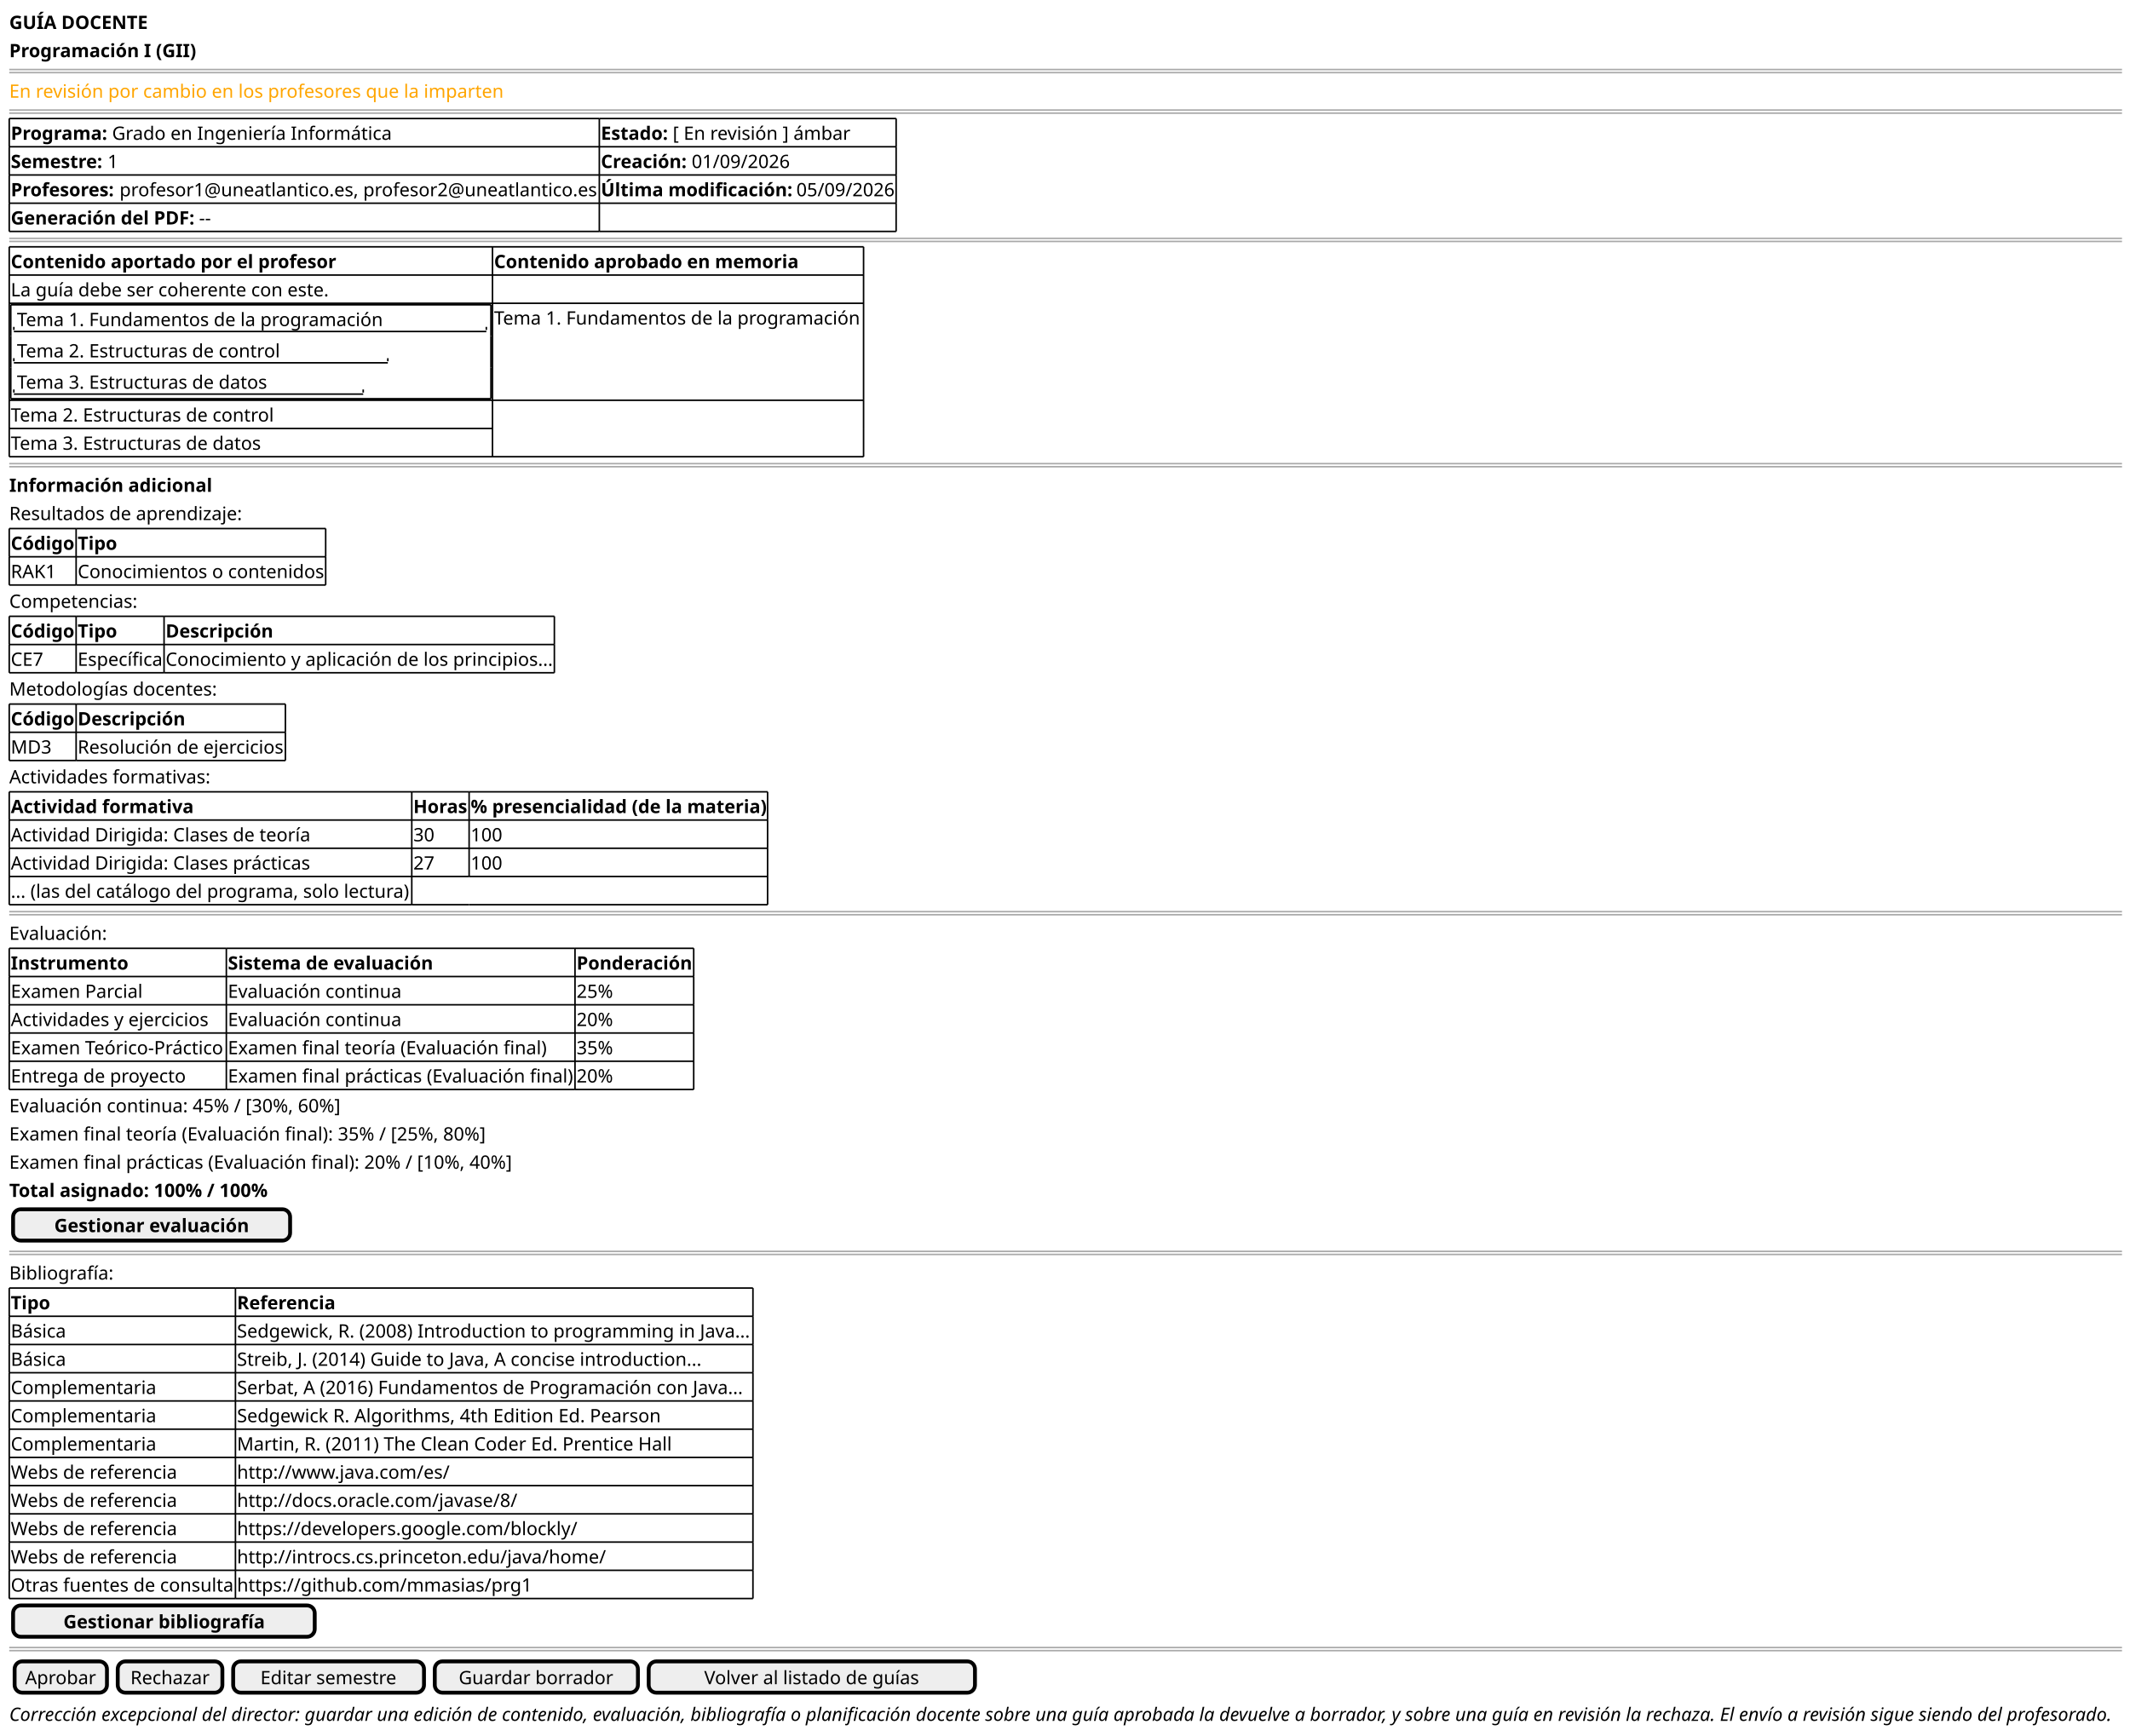
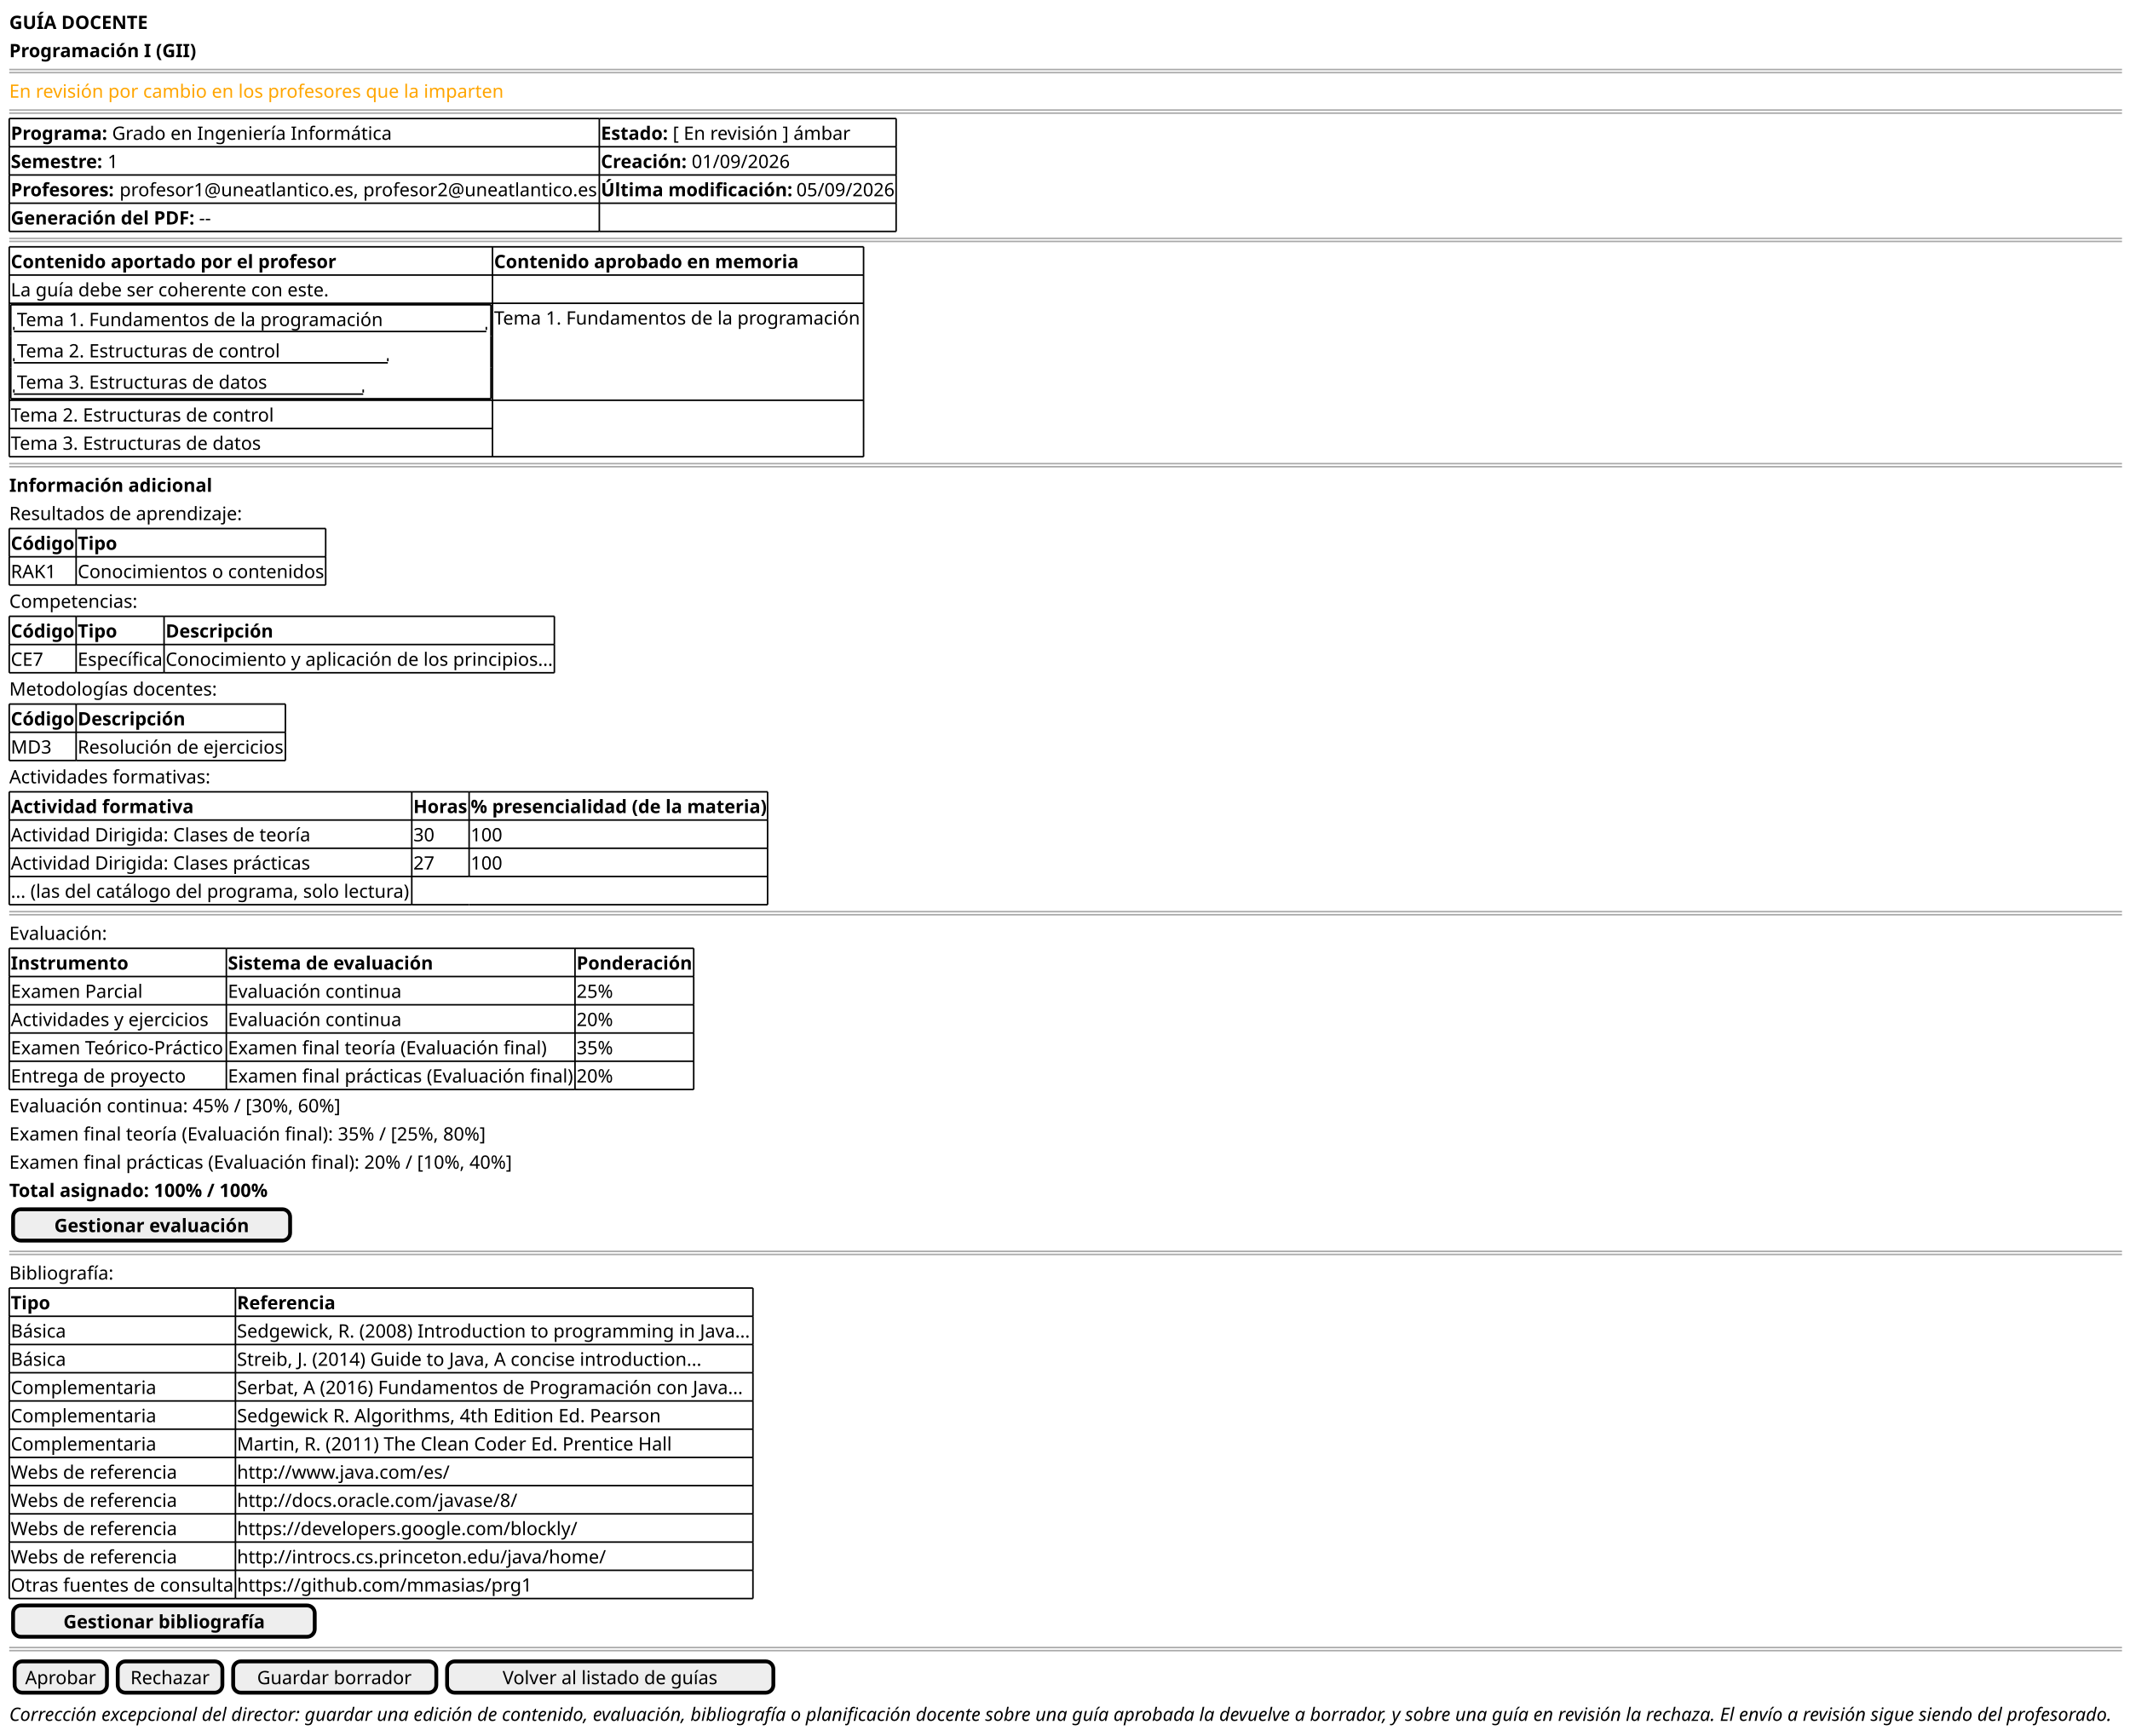
<svg xmlns="http://www.w3.org/2000/svg" version="1.1" data-diagram-type="SALT" style="width:1384px;height:1128px;background:#FFFFFF;" width="1384px" height="1128px" viewBox="0 0 1384 1128" zoomAndPan="magnify" preserveAspectRatio="none" contentStyleType="text/css">
  <defs />
  <g font-family="sans-serif" lengthAdjust="spacing">
    <text x="6" y="18.828" fill="#000" font-size="12" textLength="89.953" font-weight="700">GUÍA DOCENTE</text>
    <text x="6" y="37.172" fill="#000" font-size="12" textLength="121.489" font-weight="700">Programación I (GII)</text>
    <line x1="6" y1="45.188" x2="1378.801" y2="45.188" style="stroke:#AAA;stroke-width:1;" />
    <line x1="6" y1="47.188" x2="1378.801" y2="47.188" style="stroke:#AAA;stroke-width:1;" />
    <text x="6" y="63.516" fill="#FFA500" font-size="12" textLength="322.202">En revisión por cambio en los profesores que la imparten</text>
    <line x1="6" y1="71.532" x2="1378.801" y2="71.532" style="stroke:#AAA;stroke-width:1;" />
    <line x1="6" y1="73.532" x2="1378.801" y2="73.532" style="stroke:#AAA;stroke-width:1;" />
    <text x="7" y="90.86" fill="#000" font-size="12" textLength="62.712" font-weight="700">Programa:</text>
    <text x="72.832" y="90.86" fill="#000" font-size="12" textLength="182.005">Grado en Ingeniería Informática</text>
    <text x="390.423" y="90.86" fill="#000" font-size="12" textLength="43.596" font-weight="700">Estado:</text>
    <text x="437.139" y="90.86" fill="#000" font-size="12" textLength="115.921">[ En revisión ] ámbar</text>
    <text x="7" y="109.205" fill="#000" font-size="12" textLength="59.772" font-weight="700">Semestre:</text>
    <text x="69.892" y="109.205" fill="#000" font-size="12">1</text>
    <text x="390.423" y="109.205" fill="#000" font-size="12" textLength="55.872" font-weight="700">Creación:</text>
    <text x="449.415" y="109.205" fill="#000" font-size="12" textLength="63.84">01/09/2026</text>
    <text x="7" y="127.549" fill="#000" font-size="12" textLength="67.572" font-weight="700">Profesores:</text>
    <text x="77.693" y="127.549" fill="#000" font-size="12" textLength="310.73">profesor1@uneatlantico.es, profesor2@uneatlantico.es</text>
    <text x="390.423" y="127.549" fill="#000" font-size="12" textLength="123.889" font-weight="700">Última modificación:</text>
    <text x="517.432" y="127.549" fill="#000" font-size="12" textLength="63.84">05/09/2026</text>
    <text x="7" y="145.893" fill="#000" font-size="12" textLength="119.209" font-weight="700">Generación del PDF:</text>
    <text x="129.329" y="145.893" fill="#000" font-size="12" textLength="7.728">--</text>
    <line x1="6" y1="77.032" x2="389.423" y2="77.032" style="stroke:#000;stroke-width:1;" />
    <line x1="389.423" y1="95.376" x2="582.272" y2="95.376" style="stroke:#000;stroke-width:1;" />
    <line x1="389.423" y1="77.032" x2="582.272" y2="77.032" style="stroke:#000;stroke-width:1;" />
    <line x1="6" y1="150.409" x2="389.423" y2="150.409" style="stroke:#000;stroke-width:1;" />
    <line x1="389.423" y1="150.409" x2="582.272" y2="150.409" style="stroke:#000;stroke-width:1;" />
    <line x1="6" y1="132.065" x2="389.423" y2="132.065" style="stroke:#000;stroke-width:1;" />
    <line x1="6" y1="113.721" x2="389.423" y2="113.721" style="stroke:#000;stroke-width:1;" />
    <line x1="389.423" y1="132.065" x2="582.272" y2="132.065" style="stroke:#000;stroke-width:1;" />
    <line x1="6" y1="95.376" x2="389.423" y2="95.376" style="stroke:#000;stroke-width:1;" />
    <line x1="389.423" y1="113.721" x2="582.272" y2="113.721" style="stroke:#000;stroke-width:1;" />
    <line x1="6" y1="77.032" x2="6" y2="95.376" style="stroke:#000;stroke-width:1;" />
    <line x1="582.272" y1="113.721" x2="582.272" y2="132.065" style="stroke:#000;stroke-width:1;" />
    <line x1="389.423" y1="95.376" x2="389.423" y2="113.721" style="stroke:#000;stroke-width:1;" />
    <line x1="582.272" y1="95.376" x2="582.272" y2="113.721" style="stroke:#000;stroke-width:1;" />
    <line x1="389.423" y1="77.032" x2="389.423" y2="95.376" style="stroke:#000;stroke-width:1;" />
    <line x1="582.272" y1="77.032" x2="582.272" y2="95.376" style="stroke:#000;stroke-width:1;" />
    <line x1="6" y1="132.065" x2="6" y2="150.409" style="stroke:#000;stroke-width:1;" />
    <line x1="6" y1="113.721" x2="6" y2="132.065" style="stroke:#000;stroke-width:1;" />
    <line x1="389.423" y1="132.065" x2="389.423" y2="150.409" style="stroke:#000;stroke-width:1;" />
    <line x1="6" y1="95.376" x2="6" y2="113.721" style="stroke:#000;stroke-width:1;" />
    <line x1="582.272" y1="132.065" x2="582.272" y2="150.409" style="stroke:#000;stroke-width:1;" />
    <line x1="389.423" y1="113.721" x2="389.423" y2="132.065" style="stroke:#000;stroke-width:1;" />
    <line x1="6" y1="154.909" x2="1378.801" y2="154.909" style="stroke:#AAA;stroke-width:1;" />
    <line x1="6" y1="156.909" x2="1378.801" y2="156.909" style="stroke:#AAA;stroke-width:1;" />
    <text x="7" y="174.237" fill="#000" font-size="12" textLength="211.777" font-weight="700">Contenido aportado por el profesor</text>
    <text x="321" y="174.237" fill="#000" font-size="12" textLength="197.869" font-weight="700">Contenido aprobado en memoria</text>
    <text x="7" y="192.581" fill="#000" font-size="12" textLength="206.845">La guía debe ser coherente con este.</text>
    <text x="11" y="211.925" fill="#000" font-size="12" textLength="239.114">Tema 1. Fundamentos de la programación</text>
    <line x1="9" y1="215.441" x2="316" y2="215.441" style="stroke:#000;stroke-width:1;" />
    <line x1="9" y1="212.441" x2="9" y2="214.441" style="stroke:#000;stroke-width:1;" />
    <line x1="316" y1="212.441" x2="316" y2="214.441" style="stroke:#000;stroke-width:1;" />
    <text x="11" y="232.269" fill="#000" font-size="12" textLength="172.249">Tema 2. Estructuras de control</text>
    <line x1="9" y1="235.785" x2="252" y2="235.785" style="stroke:#000;stroke-width:1;" />
    <line x1="9" y1="232.785" x2="9" y2="234.785" style="stroke:#000;stroke-width:1;" />
    <line x1="252" y1="232.785" x2="252" y2="234.785" style="stroke:#000;stroke-width:1;" />
    <text x="11" y="252.613" fill="#000" font-size="12" textLength="163.621">Tema 3. Estructuras de datos</text>
    <line x1="9" y1="256.129" x2="236" y2="256.129" style="stroke:#000;stroke-width:1;" />
    <line x1="9" y1="253.129" x2="9" y2="255.129" style="stroke:#000;stroke-width:1;" />
    <line x1="236" y1="253.129" x2="236" y2="255.129" style="stroke:#000;stroke-width:1;" />
    <line x1="7" y1="198.097" x2="319" y2="198.097" style="stroke:#000;stroke-width:1;" />
    <line x1="7" y1="259.129" x2="319" y2="259.129" style="stroke:#000;stroke-width:1;" />
    <line x1="7" y1="198.097" x2="7" y2="218.441" style="stroke:#000;stroke-width:1;" />
    <line x1="319" y1="218.441" x2="319" y2="238.785" style="stroke:#000;stroke-width:1;" />
    <line x1="319" y1="198.097" x2="319" y2="218.441" style="stroke:#000;stroke-width:1;" />
    <line x1="7" y1="238.785" x2="7" y2="259.129" style="stroke:#000;stroke-width:1;" />
    <line x1="7" y1="218.441" x2="7" y2="238.785" style="stroke:#000;stroke-width:1;" />
    <line x1="319" y1="238.785" x2="319" y2="259.129" style="stroke:#000;stroke-width:1;" />
    <text x="321" y="210.925" fill="#000" font-size="12" textLength="239.114">Tema 1. Fundamentos de la programación</text>
    <text x="7" y="273.957" fill="#000" font-size="12" textLength="172.249">Tema 2. Estructuras de control</text>
    <text x="7" y="292.302" fill="#000" font-size="12" textLength="163.621">Tema 3. Estructuras de datos</text>
    <line x1="6" y1="160.409" x2="320" y2="160.409" style="stroke:#000;stroke-width:1;" />
    <line x1="320" y1="178.753" x2="561.114" y2="178.753" style="stroke:#000;stroke-width:1;" />
    <line x1="320" y1="160.409" x2="561.114" y2="160.409" style="stroke:#000;stroke-width:1;" />
    <line x1="6" y1="296.818" x2="320" y2="296.818" style="stroke:#000;stroke-width:1;" />
    <line x1="320" y1="296.818" x2="561.114" y2="296.818" style="stroke:#000;stroke-width:1;" />
    <line x1="6" y1="278.473" x2="320" y2="278.473" style="stroke:#000;stroke-width:1;" />
    <line x1="6" y1="260.129" x2="320" y2="260.129" style="stroke:#000;stroke-width:1;" />
    <line x1="6" y1="197.097" x2="320" y2="197.097" style="stroke:#000;stroke-width:1;" />
    <line x1="320" y1="260.129" x2="561.114" y2="260.129" style="stroke:#000;stroke-width:1;" />
    <line x1="6" y1="178.753" x2="320" y2="178.753" style="stroke:#000;stroke-width:1;" />
    <line x1="320" y1="197.097" x2="561.114" y2="197.097" style="stroke:#000;stroke-width:1;" />
    <line x1="6" y1="160.409" x2="6" y2="178.753" style="stroke:#000;stroke-width:1;" />
    <line x1="561.114" y1="197.097" x2="561.114" y2="260.129" style="stroke:#000;stroke-width:1;" />
    <line x1="320" y1="160.409" x2="320" y2="178.753" style="stroke:#000;stroke-width:1;" />
    <line x1="561.114" y1="160.409" x2="561.114" y2="178.753" style="stroke:#000;stroke-width:1;" />
    <line x1="6" y1="260.129" x2="6" y2="278.473" style="stroke:#000;stroke-width:1;" />
    <line x1="320" y1="260.129" x2="320" y2="278.473" style="stroke:#000;stroke-width:1;" />
    <line x1="6" y1="178.753" x2="6" y2="197.097" style="stroke:#000;stroke-width:1;" />
    <line x1="561.114" y1="260.129" x2="561.114" y2="278.473" style="stroke:#000;stroke-width:1;" />
    <line x1="320" y1="178.753" x2="320" y2="197.097" style="stroke:#000;stroke-width:1;" />
    <line x1="561.114" y1="178.753" x2="561.114" y2="197.097" style="stroke:#000;stroke-width:1;" />
    <line x1="6" y1="278.473" x2="6" y2="296.818" style="stroke:#000;stroke-width:1;" />
    <line x1="320" y1="278.473" x2="320" y2="296.818" style="stroke:#000;stroke-width:1;" />
    <line x1="6" y1="197.097" x2="6" y2="260.129" style="stroke:#000;stroke-width:1;" />
    <line x1="561.114" y1="278.473" x2="561.114" y2="296.818" style="stroke:#000;stroke-width:1;" />
    <line x1="320" y1="197.097" x2="320" y2="260.129" style="stroke:#000;stroke-width:1;" />
    <line x1="6" y1="301.318" x2="1378.801" y2="301.318" style="stroke:#AAA;stroke-width:1;" />
    <line x1="6" y1="303.318" x2="1378.801" y2="303.318" style="stroke:#AAA;stroke-width:1;" />
    <text x="6" y="319.646" fill="#000" font-size="12" textLength="131.269" font-weight="700">Información adicional</text>
    <text x="6" y="337.99" fill="#000" font-size="12" textLength="151.513">Resultados de aprendizaje:</text>
    <text x="7" y="357.334" fill="#000" font-size="12" textLength="41.46" font-weight="700">Código</text>
    <text x="50.46" y="357.334" fill="#000" font-size="12" textLength="25.596" font-weight="700">Tipo</text>
    <text x="7" y="375.678" fill="#000" font-size="12" textLength="29.424">RAK1</text>
    <text x="50.46" y="375.678" fill="#000" font-size="12" textLength="160.153">Conocimientos o contenidos</text>
    <line x1="6" y1="343.506" x2="49.46" y2="343.506" style="stroke:#000;stroke-width:1;" />
    <line x1="49.46" y1="361.85" x2="211.613" y2="361.85" style="stroke:#000;stroke-width:1;" />
    <line x1="49.46" y1="343.506" x2="211.613" y2="343.506" style="stroke:#000;stroke-width:1;" />
    <line x1="6" y1="380.194" x2="49.46" y2="380.194" style="stroke:#000;stroke-width:1;" />
    <line x1="49.46" y1="380.194" x2="211.613" y2="380.194" style="stroke:#000;stroke-width:1;" />
    <line x1="6" y1="361.85" x2="49.46" y2="361.85" style="stroke:#000;stroke-width:1;" />
    <line x1="6" y1="343.506" x2="6" y2="361.85" style="stroke:#000;stroke-width:1;" />
    <line x1="49.46" y1="361.85" x2="49.46" y2="380.194" style="stroke:#000;stroke-width:1;" />
    <line x1="211.613" y1="361.85" x2="211.613" y2="380.194" style="stroke:#000;stroke-width:1;" />
    <line x1="49.46" y1="343.506" x2="49.46" y2="361.85" style="stroke:#000;stroke-width:1;" />
    <line x1="211.613" y1="343.506" x2="211.613" y2="361.85" style="stroke:#000;stroke-width:1;" />
    <line x1="6" y1="361.85" x2="6" y2="380.194" style="stroke:#000;stroke-width:1;" />
    <text x="6" y="395.022" fill="#000" font-size="12" textLength="83.281">Competencias:</text>
    <text x="7" y="414.366" fill="#000" font-size="12" textLength="41.46" font-weight="700">Código</text>
    <text x="50.46" y="414.366" fill="#000" font-size="12" textLength="25.596" font-weight="700">Tipo</text>
    <text x="107.601" y="414.366" fill="#000" font-size="12" textLength="69.781" font-weight="700">Descripción</text>
    <text x="7" y="432.71" fill="#000" font-size="12" textLength="21.12">CE7</text>
    <text x="50.46" y="432.71" fill="#000" font-size="12" textLength="55.14">Específica</text>
    <text x="107.601" y="432.71" fill="#000" font-size="12" textLength="251.606">Conocimiento y aplicación de los principios...</text>
    <line x1="6" y1="400.538" x2="49.46" y2="400.538" style="stroke:#000;stroke-width:1;" />
    <line x1="106.601" y1="437.226" x2="360.206" y2="437.226" style="stroke:#000;stroke-width:1;" />
    <line x1="49.46" y1="418.882" x2="106.601" y2="418.882" style="stroke:#000;stroke-width:1;" />
    <line x1="49.46" y1="400.538" x2="106.601" y2="400.538" style="stroke:#000;stroke-width:1;" />
    <line x1="106.601" y1="418.882" x2="360.206" y2="418.882" style="stroke:#000;stroke-width:1;" />
    <line x1="106.601" y1="400.538" x2="360.206" y2="400.538" style="stroke:#000;stroke-width:1;" />
    <line x1="6" y1="437.226" x2="49.46" y2="437.226" style="stroke:#000;stroke-width:1;" />
    <line x1="49.46" y1="437.226" x2="106.601" y2="437.226" style="stroke:#000;stroke-width:1;" />
    <line x1="6" y1="418.882" x2="49.46" y2="418.882" style="stroke:#000;stroke-width:1;" />
    <line x1="6" y1="400.538" x2="6" y2="418.882" style="stroke:#000;stroke-width:1;" />
    <line x1="49.46" y1="418.882" x2="49.46" y2="437.226" style="stroke:#000;stroke-width:1;" />
    <line x1="49.46" y1="400.538" x2="49.46" y2="418.882" style="stroke:#000;stroke-width:1;" />
    <line x1="106.601" y1="418.882" x2="106.601" y2="437.226" style="stroke:#000;stroke-width:1;" />
    <line x1="360.206" y1="418.882" x2="360.206" y2="437.226" style="stroke:#000;stroke-width:1;" />
    <line x1="106.601" y1="400.538" x2="106.601" y2="418.882" style="stroke:#000;stroke-width:1;" />
    <line x1="360.206" y1="400.538" x2="360.206" y2="418.882" style="stroke:#000;stroke-width:1;" />
    <line x1="6" y1="418.882" x2="6" y2="437.226" style="stroke:#000;stroke-width:1;" />
    <text x="6" y="452.054" fill="#000" font-size="12" textLength="134.965">Metodologías docentes:</text>
    <text x="7" y="471.399" fill="#000" font-size="12" textLength="41.46" font-weight="700">Código</text>
    <text x="50.46" y="471.399" fill="#000" font-size="12" textLength="69.781" font-weight="700">Descripción</text>
    <text x="7" y="489.743" fill="#000" font-size="12" textLength="26.508">MD3</text>
    <text x="50.46" y="489.743" fill="#000" font-size="12" textLength="133.981">Resolución de ejercicios</text>
    <line x1="6" y1="457.571" x2="49.46" y2="457.571" style="stroke:#000;stroke-width:1;" />
    <line x1="49.46" y1="475.915" x2="185.441" y2="475.915" style="stroke:#000;stroke-width:1;" />
    <line x1="49.46" y1="457.571" x2="185.441" y2="457.571" style="stroke:#000;stroke-width:1;" />
    <line x1="6" y1="494.259" x2="49.46" y2="494.259" style="stroke:#000;stroke-width:1;" />
    <line x1="49.46" y1="494.259" x2="185.441" y2="494.259" style="stroke:#000;stroke-width:1;" />
    <line x1="6" y1="475.915" x2="49.46" y2="475.915" style="stroke:#000;stroke-width:1;" />
    <line x1="6" y1="457.571" x2="6" y2="475.915" style="stroke:#000;stroke-width:1;" />
    <line x1="49.46" y1="475.915" x2="49.46" y2="494.259" style="stroke:#000;stroke-width:1;" />
    <line x1="185.441" y1="475.915" x2="185.441" y2="494.259" style="stroke:#000;stroke-width:1;" />
    <line x1="49.46" y1="457.571" x2="49.46" y2="475.915" style="stroke:#000;stroke-width:1;" />
    <line x1="185.441" y1="457.571" x2="185.441" y2="475.915" style="stroke:#000;stroke-width:1;" />
    <line x1="6" y1="475.915" x2="6" y2="494.259" style="stroke:#000;stroke-width:1;" />
    <text x="6" y="509.087" fill="#000" font-size="12" textLength="130.693">Actividades formativas:</text>
    <text x="7" y="528.431" fill="#000" font-size="12" textLength="118.441" font-weight="700">Actividad formativa</text>
    <text x="268.562" y="528.431" fill="#000" font-size="12" textLength="35.256" font-weight="700">Horas</text>
    <text x="305.818" y="528.431" fill="#000" font-size="12" textLength="191.941" font-weight="700">% presencialidad (de la materia)</text>
    <text x="7" y="546.775" fill="#000" font-size="12" textLength="194.701">Actividad Dirigida: Clases de teoría</text>
    <text x="268.562" y="546.775" fill="#000" font-size="12" textLength="13.728">30</text>
    <text x="305.818" y="546.775" fill="#000" font-size="12" textLength="20.592">100</text>
    <text x="7" y="565.119" fill="#000" font-size="12" textLength="194.785">Actividad Dirigida: Clases prácticas</text>
    <text x="268.562" y="565.119" fill="#000" font-size="12" textLength="13.728">27</text>
    <text x="305.818" y="565.119" fill="#000" font-size="12" textLength="20.592">100</text>
    <text x="7" y="583.463" fill="#000" font-size="12" textLength="259.562">... (las del catálogo del programa, solo lectura)</text>
    <line x1="6" y1="514.603" x2="267.562" y2="514.603" style="stroke:#000;stroke-width:1;" />
    <line x1="304.818" y1="551.291" x2="498.759" y2="551.291" style="stroke:#000;stroke-width:1;" />
    <line x1="267.562" y1="514.603" x2="304.818" y2="514.603" style="stroke:#000;stroke-width:1;" />
    <line x1="304.818" y1="514.603" x2="498.759" y2="514.603" style="stroke:#000;stroke-width:1;" />
    <line x1="6" y1="569.635" x2="267.562" y2="569.635" style="stroke:#000;stroke-width:1;" />
    <line x1="267.562" y1="569.635" x2="304.818" y2="569.635" style="stroke:#000;stroke-width:1;" />
    <line x1="6" y1="532.947" x2="267.562" y2="532.947" style="stroke:#000;stroke-width:1;" />
    <line x1="304.818" y1="569.635" x2="498.759" y2="569.635" style="stroke:#000;stroke-width:1;" />
    <line x1="267.562" y1="532.947" x2="304.818" y2="532.947" style="stroke:#000;stroke-width:1;" />
    <line x1="304.818" y1="532.947" x2="498.759" y2="532.947" style="stroke:#000;stroke-width:1;" />
    <line x1="6" y1="587.979" x2="267.562" y2="587.979" style="stroke:#000;stroke-width:1;" />
    <line x1="267.562" y1="587.979" x2="304.818" y2="587.979" style="stroke:#000;stroke-width:1;" />
    <line x1="304.818" y1="587.979" x2="498.759" y2="587.979" style="stroke:#000;stroke-width:1;" />
    <line x1="6" y1="551.291" x2="267.562" y2="551.291" style="stroke:#000;stroke-width:1;" />
    <line x1="267.562" y1="551.291" x2="304.818" y2="551.291" style="stroke:#000;stroke-width:1;" />
    <line x1="6" y1="514.603" x2="6" y2="532.947" style="stroke:#000;stroke-width:1;" />
    <line x1="304.818" y1="551.291" x2="304.818" y2="569.635" style="stroke:#000;stroke-width:1;" />
    <line x1="498.759" y1="551.291" x2="498.759" y2="569.635" style="stroke:#000;stroke-width:1;" />
    <line x1="267.562" y1="514.603" x2="267.562" y2="532.947" style="stroke:#000;stroke-width:1;" />
    <line x1="304.818" y1="514.603" x2="304.818" y2="532.947" style="stroke:#000;stroke-width:1;" />
    <line x1="498.759" y1="514.603" x2="498.759" y2="532.947" style="stroke:#000;stroke-width:1;" />
    <line x1="6" y1="569.635" x2="6" y2="587.979" style="stroke:#000;stroke-width:1;" />
    <line x1="267.562" y1="569.635" x2="267.562" y2="587.979" style="stroke:#000;stroke-width:1;" />
    <line x1="6" y1="532.947" x2="6" y2="551.291" style="stroke:#000;stroke-width:1;" />
    <line x1="498.759" y1="569.635" x2="498.759" y2="587.979" style="stroke:#000;stroke-width:1;" />
    <line x1="267.562" y1="532.947" x2="267.562" y2="551.291" style="stroke:#000;stroke-width:1;" />
    <line x1="304.818" y1="532.947" x2="304.818" y2="551.291" style="stroke:#000;stroke-width:1;" />
    <line x1="498.759" y1="532.947" x2="498.759" y2="551.291" style="stroke:#000;stroke-width:1;" />
    <line x1="6" y1="551.291" x2="6" y2="569.635" style="stroke:#000;stroke-width:1;" />
    <line x1="267.562" y1="551.291" x2="267.562" y2="569.635" style="stroke:#000;stroke-width:1;" />
    <line x1="6" y1="592.479" x2="1378.801" y2="592.479" style="stroke:#AAA;stroke-width:1;" />
    <line x1="6" y1="594.479" x2="1378.801" y2="594.479" style="stroke:#AAA;stroke-width:1;" />
    <text x="6" y="610.807" fill="#000" font-size="12" textLength="63.492">Evaluación:</text>
    <text x="7" y="630.152" fill="#000" font-size="12" textLength="76.237" font-weight="700">Instrumento</text>
    <text x="148.069" y="630.152" fill="#000" font-size="12" textLength="133.321" font-weight="700">Sistema de evaluación</text>
    <text x="374.615" y="630.152" fill="#000" font-size="12" textLength="75.133" font-weight="700">Ponderación</text>
    <text x="7" y="648.496" fill="#000" font-size="12" textLength="85.909">Examen Parcial</text>
    <text x="148.069" y="648.496" fill="#000" font-size="12" textLength="112.825">Evaluación continua</text>
    <text x="374.615" y="648.496" fill="#000" font-size="12" textLength="23.7">25%</text>
    <text x="7" y="666.84" fill="#000" font-size="12" textLength="128.725">Actividades y ejercicios</text>
    <text x="148.069" y="666.84" fill="#000" font-size="12" textLength="112.825">Evaluación continua</text>
    <text x="374.615" y="666.84" fill="#000" font-size="12" textLength="23.7">20%</text>
    <text x="7" y="685.184" fill="#000" font-size="12" textLength="139.069">Examen Teórico-Práctico</text>
    <text x="148.069" y="685.184" fill="#000" font-size="12" textLength="207.193">Examen final teoría (Evaluación final)</text>
    <text x="374.615" y="685.184" fill="#000" font-size="12" textLength="23.7">35%</text>
    <text x="7" y="703.528" fill="#000" font-size="12" textLength="114.481">Entrega de proyecto</text>
    <text x="148.069" y="703.528" fill="#000" font-size="12" textLength="224.546">Examen final prácticas (Evaluación final)</text>
    <text x="374.615" y="703.528" fill="#000" font-size="12" textLength="23.7">20%</text>
    <line x1="6" y1="616.323" x2="147.069" y2="616.323" style="stroke:#000;stroke-width:1;" />
    <line x1="373.615" y1="653.012" x2="450.747" y2="653.012" style="stroke:#000;stroke-width:1;" />
    <line x1="147.069" y1="616.323" x2="373.615" y2="616.323" style="stroke:#000;stroke-width:1;" />
    <line x1="373.615" y1="616.323" x2="450.747" y2="616.323" style="stroke:#000;stroke-width:1;" />
    <line x1="6" y1="708.044" x2="147.069" y2="708.044" style="stroke:#000;stroke-width:1;" />
    <line x1="147.069" y1="708.044" x2="373.615" y2="708.044" style="stroke:#000;stroke-width:1;" />
    <line x1="373.615" y1="708.044" x2="450.747" y2="708.044" style="stroke:#000;stroke-width:1;" />
    <line x1="6" y1="671.356" x2="147.069" y2="671.356" style="stroke:#000;stroke-width:1;" />
    <line x1="147.069" y1="671.356" x2="373.615" y2="671.356" style="stroke:#000;stroke-width:1;" />
    <line x1="6" y1="634.668" x2="147.069" y2="634.668" style="stroke:#000;stroke-width:1;" />
    <line x1="373.615" y1="671.356" x2="450.747" y2="671.356" style="stroke:#000;stroke-width:1;" />
    <line x1="147.069" y1="634.668" x2="373.615" y2="634.668" style="stroke:#000;stroke-width:1;" />
    <line x1="373.615" y1="634.668" x2="450.747" y2="634.668" style="stroke:#000;stroke-width:1;" />
    <line x1="6" y1="689.7" x2="147.069" y2="689.7" style="stroke:#000;stroke-width:1;" />
    <line x1="147.069" y1="689.7" x2="373.615" y2="689.7" style="stroke:#000;stroke-width:1;" />
    <line x1="6" y1="653.012" x2="147.069" y2="653.012" style="stroke:#000;stroke-width:1;" />
    <line x1="373.615" y1="689.7" x2="450.747" y2="689.7" style="stroke:#000;stroke-width:1;" />
    <line x1="147.069" y1="653.012" x2="373.615" y2="653.012" style="stroke:#000;stroke-width:1;" />
    <line x1="6" y1="616.323" x2="6" y2="634.668" style="stroke:#000;stroke-width:1;" />
    <line x1="373.615" y1="653.012" x2="373.615" y2="671.356" style="stroke:#000;stroke-width:1;" />
    <line x1="450.747" y1="653.012" x2="450.747" y2="671.356" style="stroke:#000;stroke-width:1;" />
    <line x1="147.069" y1="616.323" x2="147.069" y2="634.668" style="stroke:#000;stroke-width:1;" />
    <line x1="373.615" y1="616.323" x2="373.615" y2="634.668" style="stroke:#000;stroke-width:1;" />
    <line x1="450.747" y1="616.323" x2="450.747" y2="634.668" style="stroke:#000;stroke-width:1;" />
    <line x1="6" y1="671.356" x2="6" y2="689.7" style="stroke:#000;stroke-width:1;" />
    <line x1="147.069" y1="671.356" x2="147.069" y2="689.7" style="stroke:#000;stroke-width:1;" />
    <line x1="6" y1="634.668" x2="6" y2="653.012" style="stroke:#000;stroke-width:1;" />
    <line x1="373.615" y1="671.356" x2="373.615" y2="689.7" style="stroke:#000;stroke-width:1;" />
    <line x1="450.747" y1="671.356" x2="450.747" y2="689.7" style="stroke:#000;stroke-width:1;" />
    <line x1="147.069" y1="634.668" x2="147.069" y2="653.012" style="stroke:#000;stroke-width:1;" />
    <line x1="373.615" y1="634.668" x2="373.615" y2="653.012" style="stroke:#000;stroke-width:1;" />
    <line x1="450.747" y1="634.668" x2="450.747" y2="653.012" style="stroke:#000;stroke-width:1;" />
    <line x1="6" y1="689.7" x2="6" y2="708.044" style="stroke:#000;stroke-width:1;" />
    <line x1="147.069" y1="689.7" x2="147.069" y2="708.044" style="stroke:#000;stroke-width:1;" />
    <line x1="6" y1="653.012" x2="6" y2="671.356" style="stroke:#000;stroke-width:1;" />
    <line x1="373.615" y1="689.7" x2="373.615" y2="708.044" style="stroke:#000;stroke-width:1;" />
    <line x1="450.747" y1="689.7" x2="450.747" y2="708.044" style="stroke:#000;stroke-width:1;" />
    <line x1="147.069" y1="653.012" x2="147.069" y2="671.356" style="stroke:#000;stroke-width:1;" />
    <text x="6" y="722.872" fill="#000" font-size="12" textLength="215.197">Evaluación continua: 45% / [30%, 60%]</text>
    <text x="6" y="741.216" fill="#000" font-size="12" textLength="309.566">Examen final teoría (Evaluación final): 35% / [25%, 80%]</text>
    <text x="6" y="759.56" fill="#000" font-size="12" textLength="326.918">Examen final prácticas (Evaluación final): 20% / [10%, 40%]</text>
    <text x="6" y="777.904" fill="#000" font-size="12" textLength="168.517" font-weight="700">Total asignado: 100% / 100%</text>
    <rect x="8.5" y="785.92" width="180" height="20.344" fill="#EEE" style="stroke:#000;stroke-width:2.5;" rx="5" ry="5" />
    <text x="35.254" y="800.749" fill="#000" font-size="12" textLength="126.493" font-weight="700">Gestionar evaluación</text>
    <line x1="6" y1="813.265" x2="1378.801" y2="813.265" style="stroke:#AAA;stroke-width:1;" />
    <line x1="6" y1="815.265" x2="1378.801" y2="815.265" style="stroke:#AAA;stroke-width:1;" />
    <text x="6" y="831.593" fill="#000" font-size="12" textLength="67.968">Bibliografía:</text>
    <text x="7" y="850.937" fill="#000" font-size="12" textLength="25.596" font-weight="700">Tipo</text>
    <text x="153.985" y="850.937" fill="#000" font-size="12" textLength="64.14" font-weight="700">Referencia</text>
    <text x="7" y="869.281" fill="#000" font-size="12" textLength="35.868">Básica</text>
    <text x="153.985" y="869.281" fill="#000" font-size="12" textLength="334.25">Sedgewick, R. (2008) Introduction to programming in Java...</text>
    <text x="7" y="887.625" fill="#000" font-size="12" textLength="35.868">Básica</text>
    <text x="153.985" y="887.625" fill="#000" font-size="12" textLength="302.33">Streib, J. (2014) Guide to Java, A concise introduction...</text>
    <text x="7" y="905.969" fill="#000" font-size="12" textLength="94.561">Complementaria</text>
    <text x="153.985" y="905.969" fill="#000" font-size="12" textLength="329.15">Serbat, A (2016) Fundamentos de Programación con Java...</text>
    <text x="7" y="924.313" fill="#000" font-size="12" textLength="94.561">Complementaria</text>
    <text x="153.985" y="924.313" fill="#000" font-size="12" textLength="275.642">Sedgewick R. Algorithms, 4th Edition Ed. Pearson</text>
    <text x="7" y="942.657" fill="#000" font-size="12" textLength="94.561">Complementaria</text>
    <text x="153.985" y="942.657" fill="#000" font-size="12" textLength="282.77">Martin, R. (2011) The Clean Coder Ed. Prentice Hall</text>
    <text x="7" y="961.001" fill="#000" font-size="12" textLength="108.793">Webs de referencia</text>
    <text x="153.985" y="961.001" fill="#000" font-size="12" textLength="138.673">http://www.java.com/es/</text>
    <text x="7" y="979.346" fill="#000" font-size="12" textLength="108.793">Webs de referencia</text>
    <text x="153.985" y="979.346" fill="#000" font-size="12" textLength="182.425">http://docs.oracle.com/javase/8/</text>
    <text x="7" y="997.69" fill="#000" font-size="12" textLength="108.793">Webs de referencia</text>
    <text x="153.985" y="997.69" fill="#000" font-size="12" textLength="221.438">https://developers.google.com/blockly/</text>
    <text x="7" y="1016.034" fill="#000" font-size="12" textLength="108.793">Webs de referencia</text>
    <text x="153.985" y="1016.034" fill="#000" font-size="12" textLength="239.99">http://introcs.cs.princeton.edu/java/home/</text>
    <text x="7" y="1034.378" fill="#000" font-size="12" textLength="144.985">Otras fuentes de consulta</text>
    <text x="153.985" y="1034.378" fill="#000" font-size="12" textLength="191.833">https://github.com/mmasias/prg1</text>
    <line x1="6" y1="837.109" x2="152.985" y2="837.109" style="stroke:#000;stroke-width:1;" />
    <line x1="152.985" y1="837.109" x2="489.235" y2="837.109" style="stroke:#000;stroke-width:1;" />
    <line x1="6" y1="1038.894" x2="152.985" y2="1038.894" style="stroke:#000;stroke-width:1;" />
    <line x1="152.985" y1="1038.894" x2="489.235" y2="1038.894" style="stroke:#000;stroke-width:1;" />
    <line x1="6" y1="1002.206" x2="152.985" y2="1002.206" style="stroke:#000;stroke-width:1;" />
    <line x1="152.985" y1="1002.206" x2="489.235" y2="1002.206" style="stroke:#000;stroke-width:1;" />
    <line x1="6" y1="965.517" x2="152.985" y2="965.517" style="stroke:#000;stroke-width:1;" />
    <line x1="152.985" y1="965.517" x2="489.235" y2="965.517" style="stroke:#000;stroke-width:1;" />
    <line x1="6" y1="928.829" x2="152.985" y2="928.829" style="stroke:#000;stroke-width:1;" />
    <line x1="152.985" y1="928.829" x2="489.235" y2="928.829" style="stroke:#000;stroke-width:1;" />
    <line x1="6" y1="892.141" x2="152.985" y2="892.141" style="stroke:#000;stroke-width:1;" />
    <line x1="152.985" y1="892.141" x2="489.235" y2="892.141" style="stroke:#000;stroke-width:1;" />
    <line x1="6" y1="855.453" x2="152.985" y2="855.453" style="stroke:#000;stroke-width:1;" />
    <line x1="152.985" y1="855.453" x2="489.235" y2="855.453" style="stroke:#000;stroke-width:1;" />
    <line x1="6" y1="1020.55" x2="152.985" y2="1020.55" style="stroke:#000;stroke-width:1;" />
    <line x1="152.985" y1="1020.55" x2="489.235" y2="1020.55" style="stroke:#000;stroke-width:1;" />
    <line x1="6" y1="983.862" x2="152.985" y2="983.862" style="stroke:#000;stroke-width:1;" />
    <line x1="152.985" y1="983.862" x2="489.235" y2="983.862" style="stroke:#000;stroke-width:1;" />
    <line x1="6" y1="947.173" x2="152.985" y2="947.173" style="stroke:#000;stroke-width:1;" />
    <line x1="152.985" y1="947.173" x2="489.235" y2="947.173" style="stroke:#000;stroke-width:1;" />
    <line x1="6" y1="910.485" x2="152.985" y2="910.485" style="stroke:#000;stroke-width:1;" />
    <line x1="152.985" y1="910.485" x2="489.235" y2="910.485" style="stroke:#000;stroke-width:1;" />
    <line x1="6" y1="873.797" x2="152.985" y2="873.797" style="stroke:#000;stroke-width:1;" />
    <line x1="152.985" y1="873.797" x2="489.235" y2="873.797" style="stroke:#000;stroke-width:1;" />
    <line x1="6" y1="837.109" x2="6" y2="855.453" style="stroke:#000;stroke-width:1;" />
    <line x1="152.985" y1="837.109" x2="152.985" y2="855.453" style="stroke:#000;stroke-width:1;" />
    <line x1="489.235" y1="837.109" x2="489.235" y2="855.453" style="stroke:#000;stroke-width:1;" />
    <line x1="6" y1="965.517" x2="6" y2="983.862" style="stroke:#000;stroke-width:1;" />
    <line x1="152.985" y1="965.517" x2="152.985" y2="983.862" style="stroke:#000;stroke-width:1;" />
    <line x1="489.235" y1="965.517" x2="489.235" y2="983.862" style="stroke:#000;stroke-width:1;" />
    <line x1="6" y1="892.141" x2="6" y2="910.485" style="stroke:#000;stroke-width:1;" />
    <line x1="152.985" y1="892.141" x2="152.985" y2="910.485" style="stroke:#000;stroke-width:1;" />
    <line x1="489.235" y1="892.141" x2="489.235" y2="910.485" style="stroke:#000;stroke-width:1;" />
    <line x1="6" y1="1020.55" x2="6" y2="1038.894" style="stroke:#000;stroke-width:1;" />
    <line x1="152.985" y1="1020.55" x2="152.985" y2="1038.894" style="stroke:#000;stroke-width:1;" />
    <line x1="489.235" y1="1020.55" x2="489.235" y2="1038.894" style="stroke:#000;stroke-width:1;" />
    <line x1="6" y1="947.173" x2="6" y2="965.517" style="stroke:#000;stroke-width:1;" />
    <line x1="152.985" y1="947.173" x2="152.985" y2="965.517" style="stroke:#000;stroke-width:1;" />
    <line x1="489.235" y1="947.173" x2="489.235" y2="965.517" style="stroke:#000;stroke-width:1;" />
    <line x1="6" y1="873.797" x2="6" y2="892.141" style="stroke:#000;stroke-width:1;" />
    <line x1="152.985" y1="873.797" x2="152.985" y2="892.141" style="stroke:#000;stroke-width:1;" />
    <line x1="489.235" y1="873.797" x2="489.235" y2="892.141" style="stroke:#000;stroke-width:1;" />
    <line x1="6" y1="1002.206" x2="6" y2="1020.55" style="stroke:#000;stroke-width:1;" />
    <line x1="152.985" y1="1002.206" x2="152.985" y2="1020.55" style="stroke:#000;stroke-width:1;" />
    <line x1="489.235" y1="1002.206" x2="489.235" y2="1020.55" style="stroke:#000;stroke-width:1;" />
    <line x1="6" y1="928.829" x2="6" y2="947.173" style="stroke:#000;stroke-width:1;" />
    <line x1="152.985" y1="928.829" x2="152.985" y2="947.173" style="stroke:#000;stroke-width:1;" />
    <line x1="489.235" y1="928.829" x2="489.235" y2="947.173" style="stroke:#000;stroke-width:1;" />
    <line x1="6" y1="855.453" x2="6" y2="873.797" style="stroke:#000;stroke-width:1;" />
    <line x1="152.985" y1="855.453" x2="152.985" y2="873.797" style="stroke:#000;stroke-width:1;" />
    <line x1="489.235" y1="855.453" x2="489.235" y2="873.797" style="stroke:#000;stroke-width:1;" />
    <line x1="6" y1="983.862" x2="6" y2="1002.206" style="stroke:#000;stroke-width:1;" />
    <line x1="152.985" y1="983.862" x2="152.985" y2="1002.206" style="stroke:#000;stroke-width:1;" />
    <line x1="489.235" y1="983.862" x2="489.235" y2="1002.206" style="stroke:#000;stroke-width:1;" />
    <line x1="6" y1="910.485" x2="6" y2="928.829" style="stroke:#000;stroke-width:1;" />
    <line x1="152.985" y1="910.485" x2="152.985" y2="928.829" style="stroke:#000;stroke-width:1;" />
    <line x1="489.235" y1="910.485" x2="489.235" y2="928.829" style="stroke:#000;stroke-width:1;" />
    <rect x="8.5" y="1043.394" width="196" height="20.344" fill="#EEE" style="stroke:#000;stroke-width:2.5;" rx="5" ry="5" />
    <text x="41.19" y="1058.222" fill="#000" font-size="12" textLength="130.621" font-weight="700">Gestionar bibliografía</text>
    <line x1="6" y1="1070.738" x2="1378.801" y2="1070.738" style="stroke:#AAA;stroke-width:1;" />
    <line x1="6" y1="1072.738" x2="1378.801" y2="1072.738" style="stroke:#AAA;stroke-width:1;" />
    <rect x="9.5" y="1079.738" width="60" height="20.344" fill="#EEE" style="stroke:#000;stroke-width:2.5;" rx="5" ry="5" />
    <text x="16.334" y="1094.566" fill="#000" font-size="12" textLength="46.332">Aprobar</text>
    <rect x="76.5" y="1079.738" width="68" height="20.344" fill="#EEE" style="stroke:#000;stroke-width:2.5;" rx="5" ry="5" />
    <text x="84.766" y="1094.566" fill="#000" font-size="12" textLength="51.468">Rechazar</text>
-     <rect x="151.5" y="1079.738" width="124" height="20.344" fill="#EEE" style="stroke:#000;stroke-width:2.5;" rx="5" ry="5" />
-     <text x="169.202" y="1094.566" fill="#000" font-size="12" textLength="88.597">Editar semestre</text>
-     <rect x="282.5" y="1079.738" width="132" height="20.344" fill="#EEE" style="stroke:#000;stroke-width:2.5;" rx="5" ry="5" />
-     <text x="298.046" y="1094.566" fill="#000" font-size="12" textLength="100.909">Guardar borrador</text>
-     <rect x="421.5" y="1079.738" width="212" height="20.344" fill="#EEE" style="stroke:#000;stroke-width:2.5;" rx="5" ry="5" />
-     <text x="457.575" y="1094.566" fill="#000" font-size="12" textLength="139.849">Volver al listado de guías</text>
+     <rect x="151.5" y="1079.738" width="132" height="20.344" fill="#EEE" style="stroke:#000;stroke-width:2.5;" rx="5" ry="5" />
+     <text x="167.046" y="1094.566" fill="#000" font-size="12" textLength="100.909">Guardar borrador</text>
+     <rect x="290.5" y="1079.738" width="212" height="20.344" fill="#EEE" style="stroke:#000;stroke-width:2.5;" rx="5" ry="5" />
+     <text x="326.575" y="1094.566" fill="#000" font-size="12" textLength="139.849">Volver al listado de guías</text>
    <text x="6" y="1118.41" fill="#000" font-size="12" textLength="1371.801" font-style="italic">Corrección excepcional del director: guardar una edición de contenido, evaluación, bibliografía o planificación docente sobre una guía aprobada la devuelve a borrador, y sobre una guía en revisión la rechaza. El envío a revisión sigue siendo del profesorado.</text>
  </g>
</svg>
